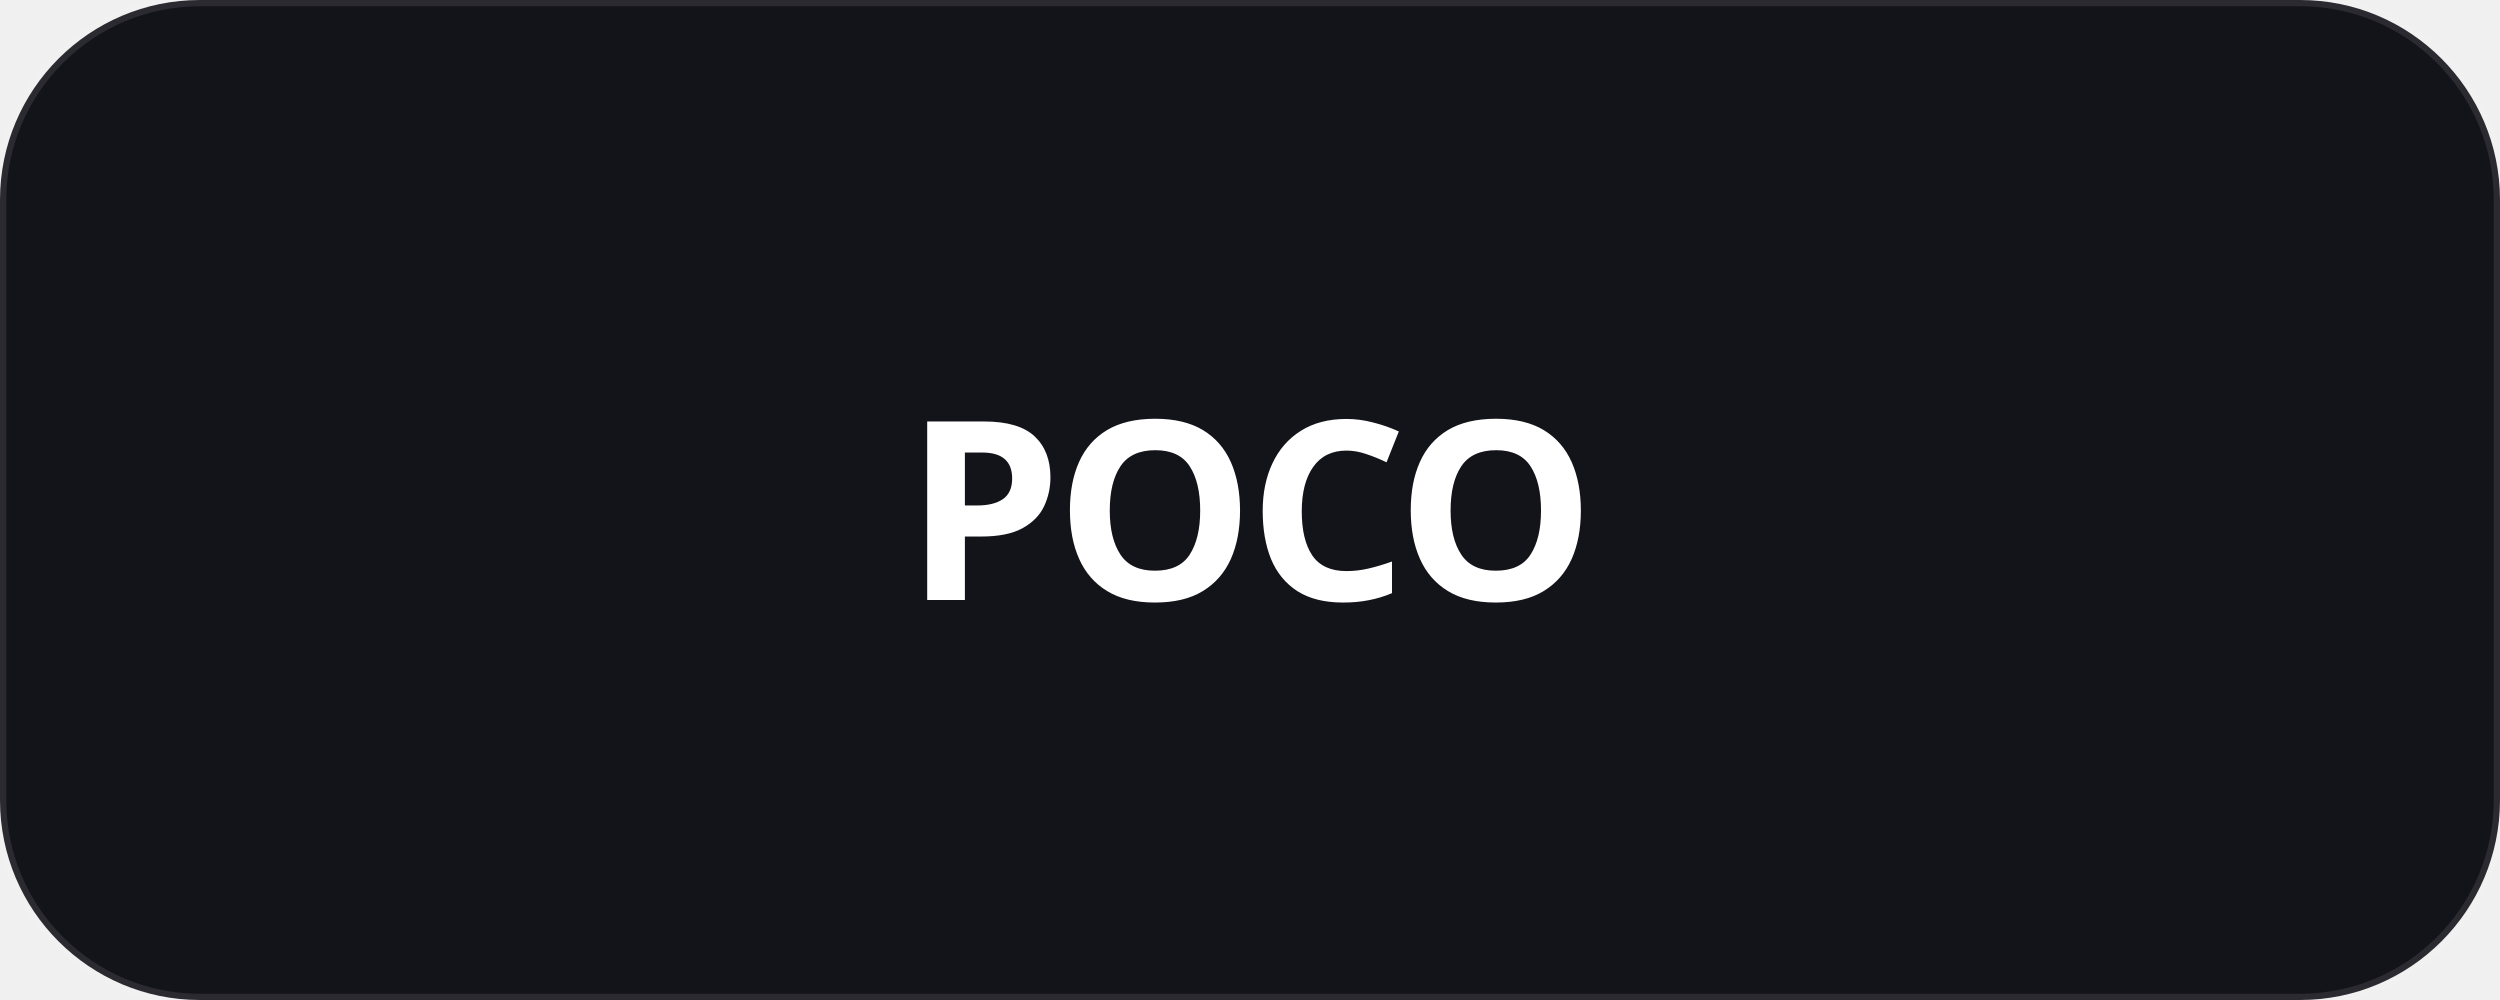
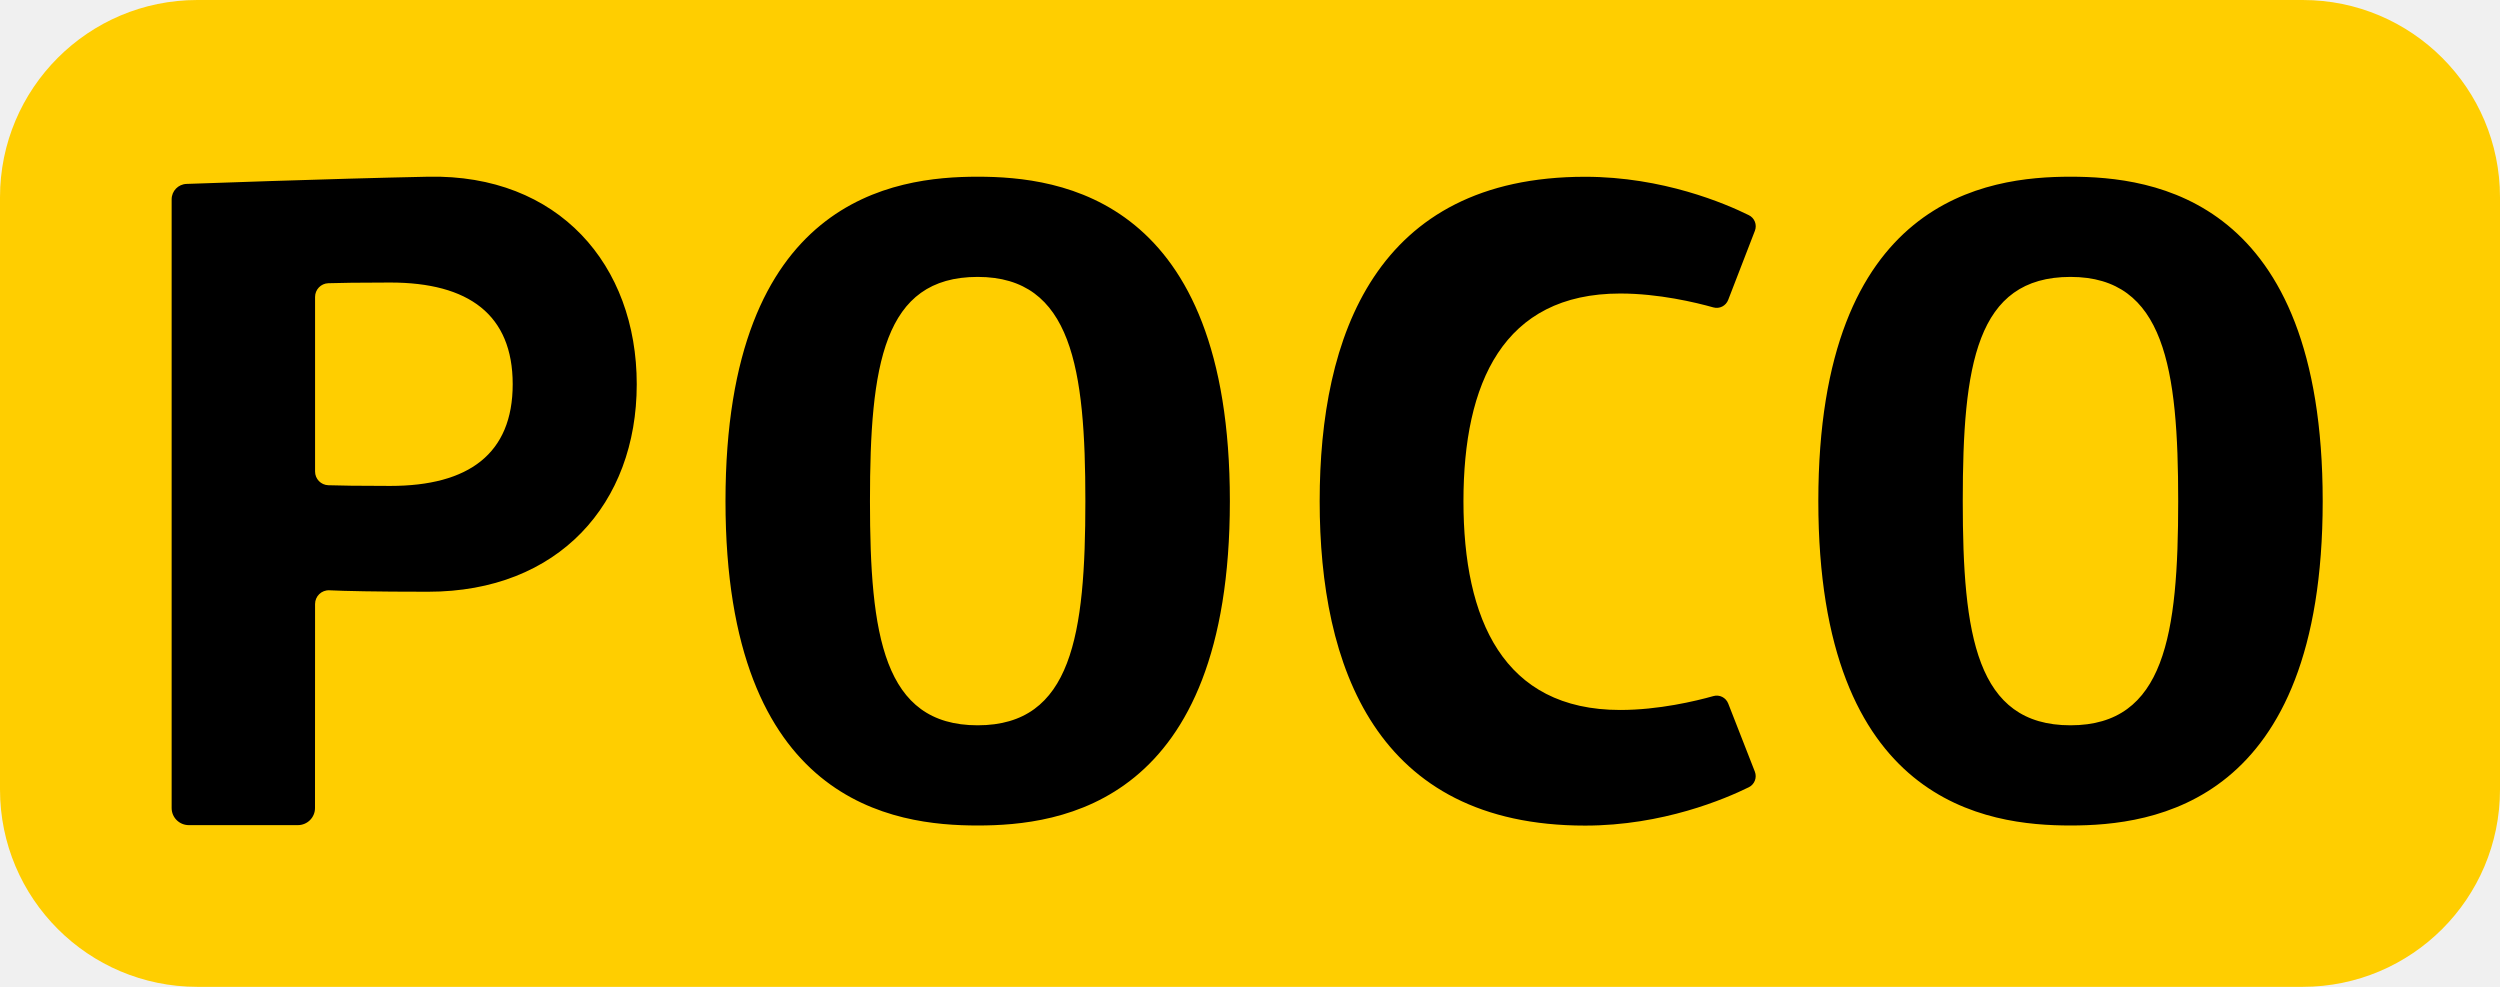
- <svg xmlns="http://www.w3.org/2000/svg" viewBox="0 0 200 80" width="100%" height="100%">
-   <rect width="200" height="80" rx="16" fill="#13131a" stroke="rgba(255,255,255,0.1)" />
-   <text x="100" y="48" font-family="system-ui, sans-serif" font-weight="800" font-size="20" fill="#ffffff" text-anchor="middle" letter-spacing="-0.5">POCO</text>
+ <svg xmlns="http://www.w3.org/2000/svg" viewBox="15 15 76 30" width="100%" height="100%">
+   <rect x="15" y="15" width="76" height="30" rx="6" fill="#FFCE00" />
+   <path fill="#000000" d="M26.864,29.772 C25.887,29.772 25.311,29.762 24.981,29.751 C24.756,29.744 24.578,29.56 24.578,29.334 L24.578,24.027 C24.578,23.802 24.756,23.617 24.981,23.61 C25.311,23.6 25.887,23.589 26.864,23.589 C29.251,23.589 30.586,24.568 30.586,26.68 C30.586,28.793 29.251,29.772 26.864,29.772 Z M28.015,20.372 C24.985,20.434 20.672,20.591 20.672,20.591 C20.419,20.599 20.218,20.806 20.218,21.059 L20.218,39.565 C20.218,39.852 20.452,40.084 20.741,40.084 L24.054,40.084 C24.343,40.084 24.576,39.852 24.576,39.565 L24.578,33.362 C24.578,33.124 24.775,32.934 25.014,32.945 C25.479,32.967 26.361,32.989 28.015,32.989 C31.979,32.989 34.357,30.311 34.357,26.68 C34.357,23.05 31.979,20.291 28.015,20.372 Z M44.721,37.049 C41.848,37.049 41.447,34.301 41.447,30.234 C41.447,26.1 41.848,23.418 44.721,23.418 C47.594,23.418 47.995,26.221 47.995,30.234 C47.995,34.285 47.594,37.049 44.721,37.049 Z M44.721,20.372 C42.208,20.372 37.055,21.013 37.055,30.234 C37.055,39.454 42.208,40.095 44.721,40.095 C47.235,40.095 52.388,39.454 52.388,30.234 C52.388,21.013 47.235,20.372 44.721,20.372 Z M77.943,37.049 C75.07,37.049 74.668,34.301 74.668,30.234 C74.668,26.1 75.07,23.418 77.943,23.418 C80.816,23.418 81.217,26.221 81.217,30.234 C81.217,34.285 80.816,37.049 77.943,37.049 Z M77.943,20.372 C75.429,20.372 70.277,21.013 70.277,30.234 C70.277,39.454 75.429,40.095 77.943,40.095 C80.456,40.095 85.61,39.454 85.61,30.234 C85.61,21.013 80.456,20.372 77.943,20.372 Z M55.118,30.236 C55.118,35.247 56.816,40.098 63.188,40.098 C65.548,40.098 67.447,39.285 68.164,38.932 C68.339,38.845 68.418,38.64 68.347,38.457 L67.538,36.387 C67.467,36.206 67.273,36.108 67.087,36.161 C66.551,36.312 65.423,36.583 64.255,36.583 C60.691,36.583 59.489,33.822 59.489,30.236 C59.489,26.651 60.691,23.923 64.255,23.923 C65.422,23.923 66.549,24.194 67.086,24.345 C67.272,24.398 67.467,24.299 67.537,24.117 L68.349,22.015 C68.419,21.832 68.34,21.627 68.164,21.541 C67.45,21.188 65.549,20.374 63.188,20.374 C56.816,20.374 55.118,25.225 55.118,30.236 Z" />
</svg>
